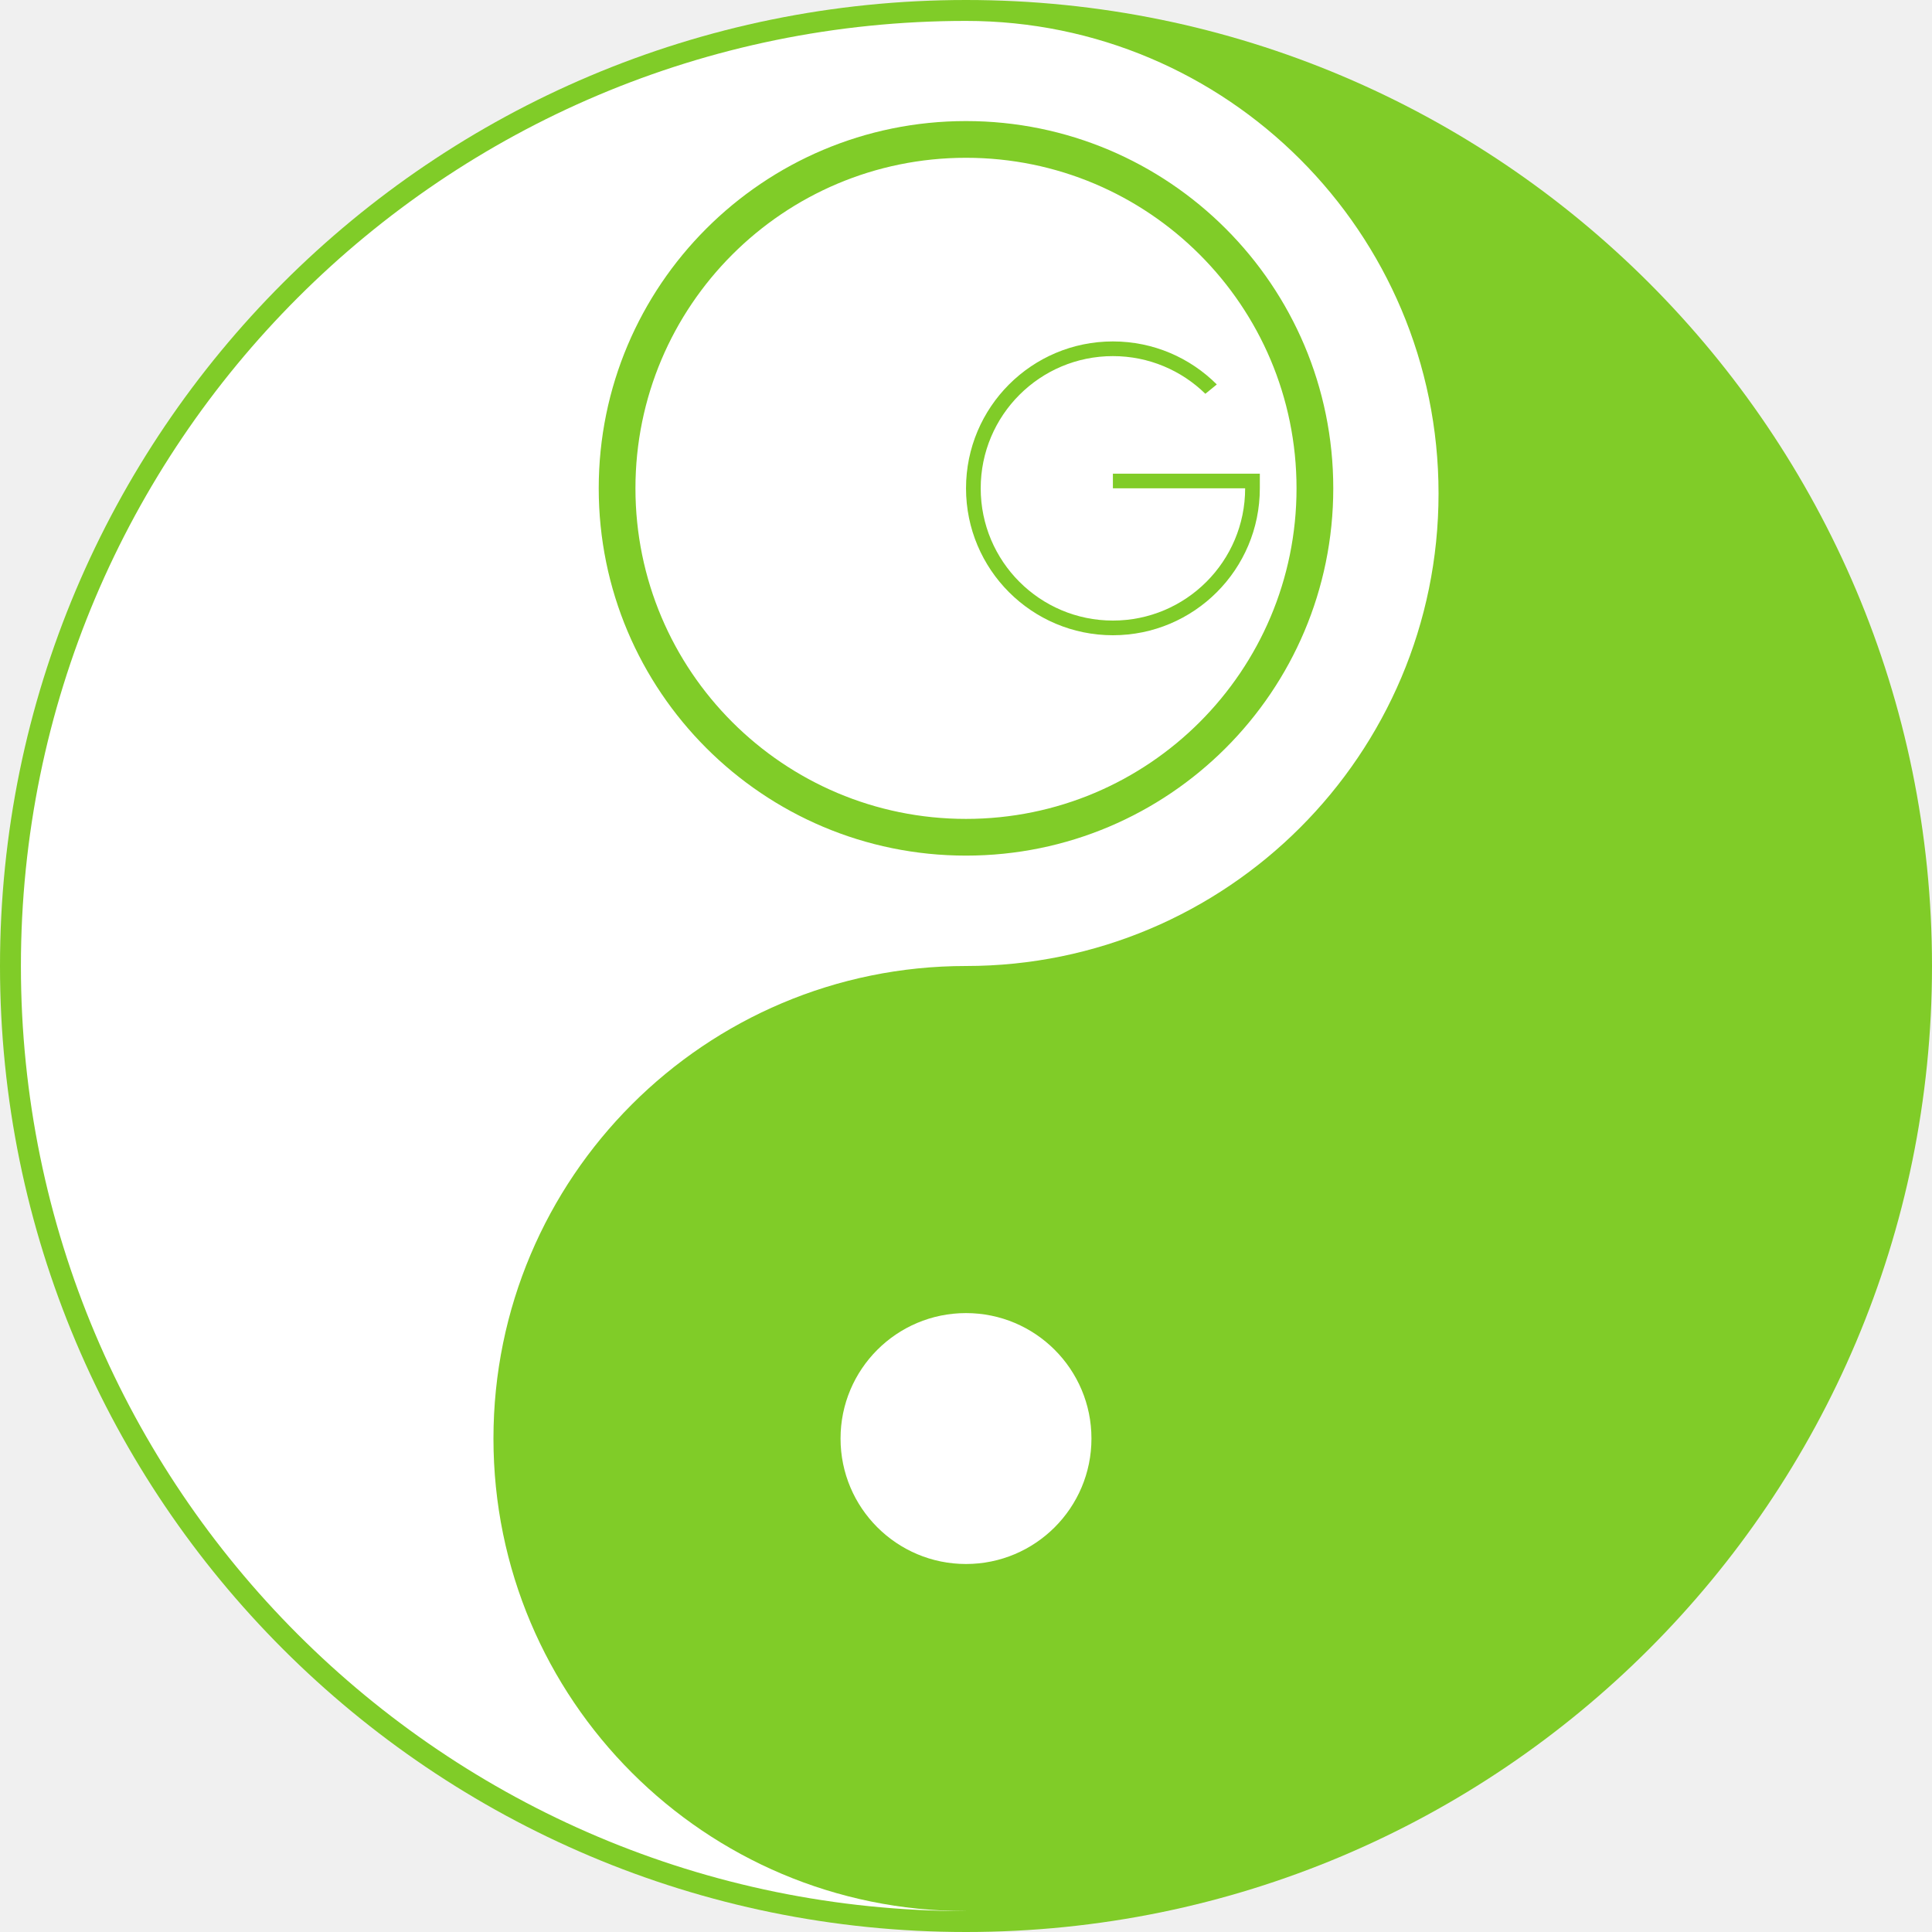
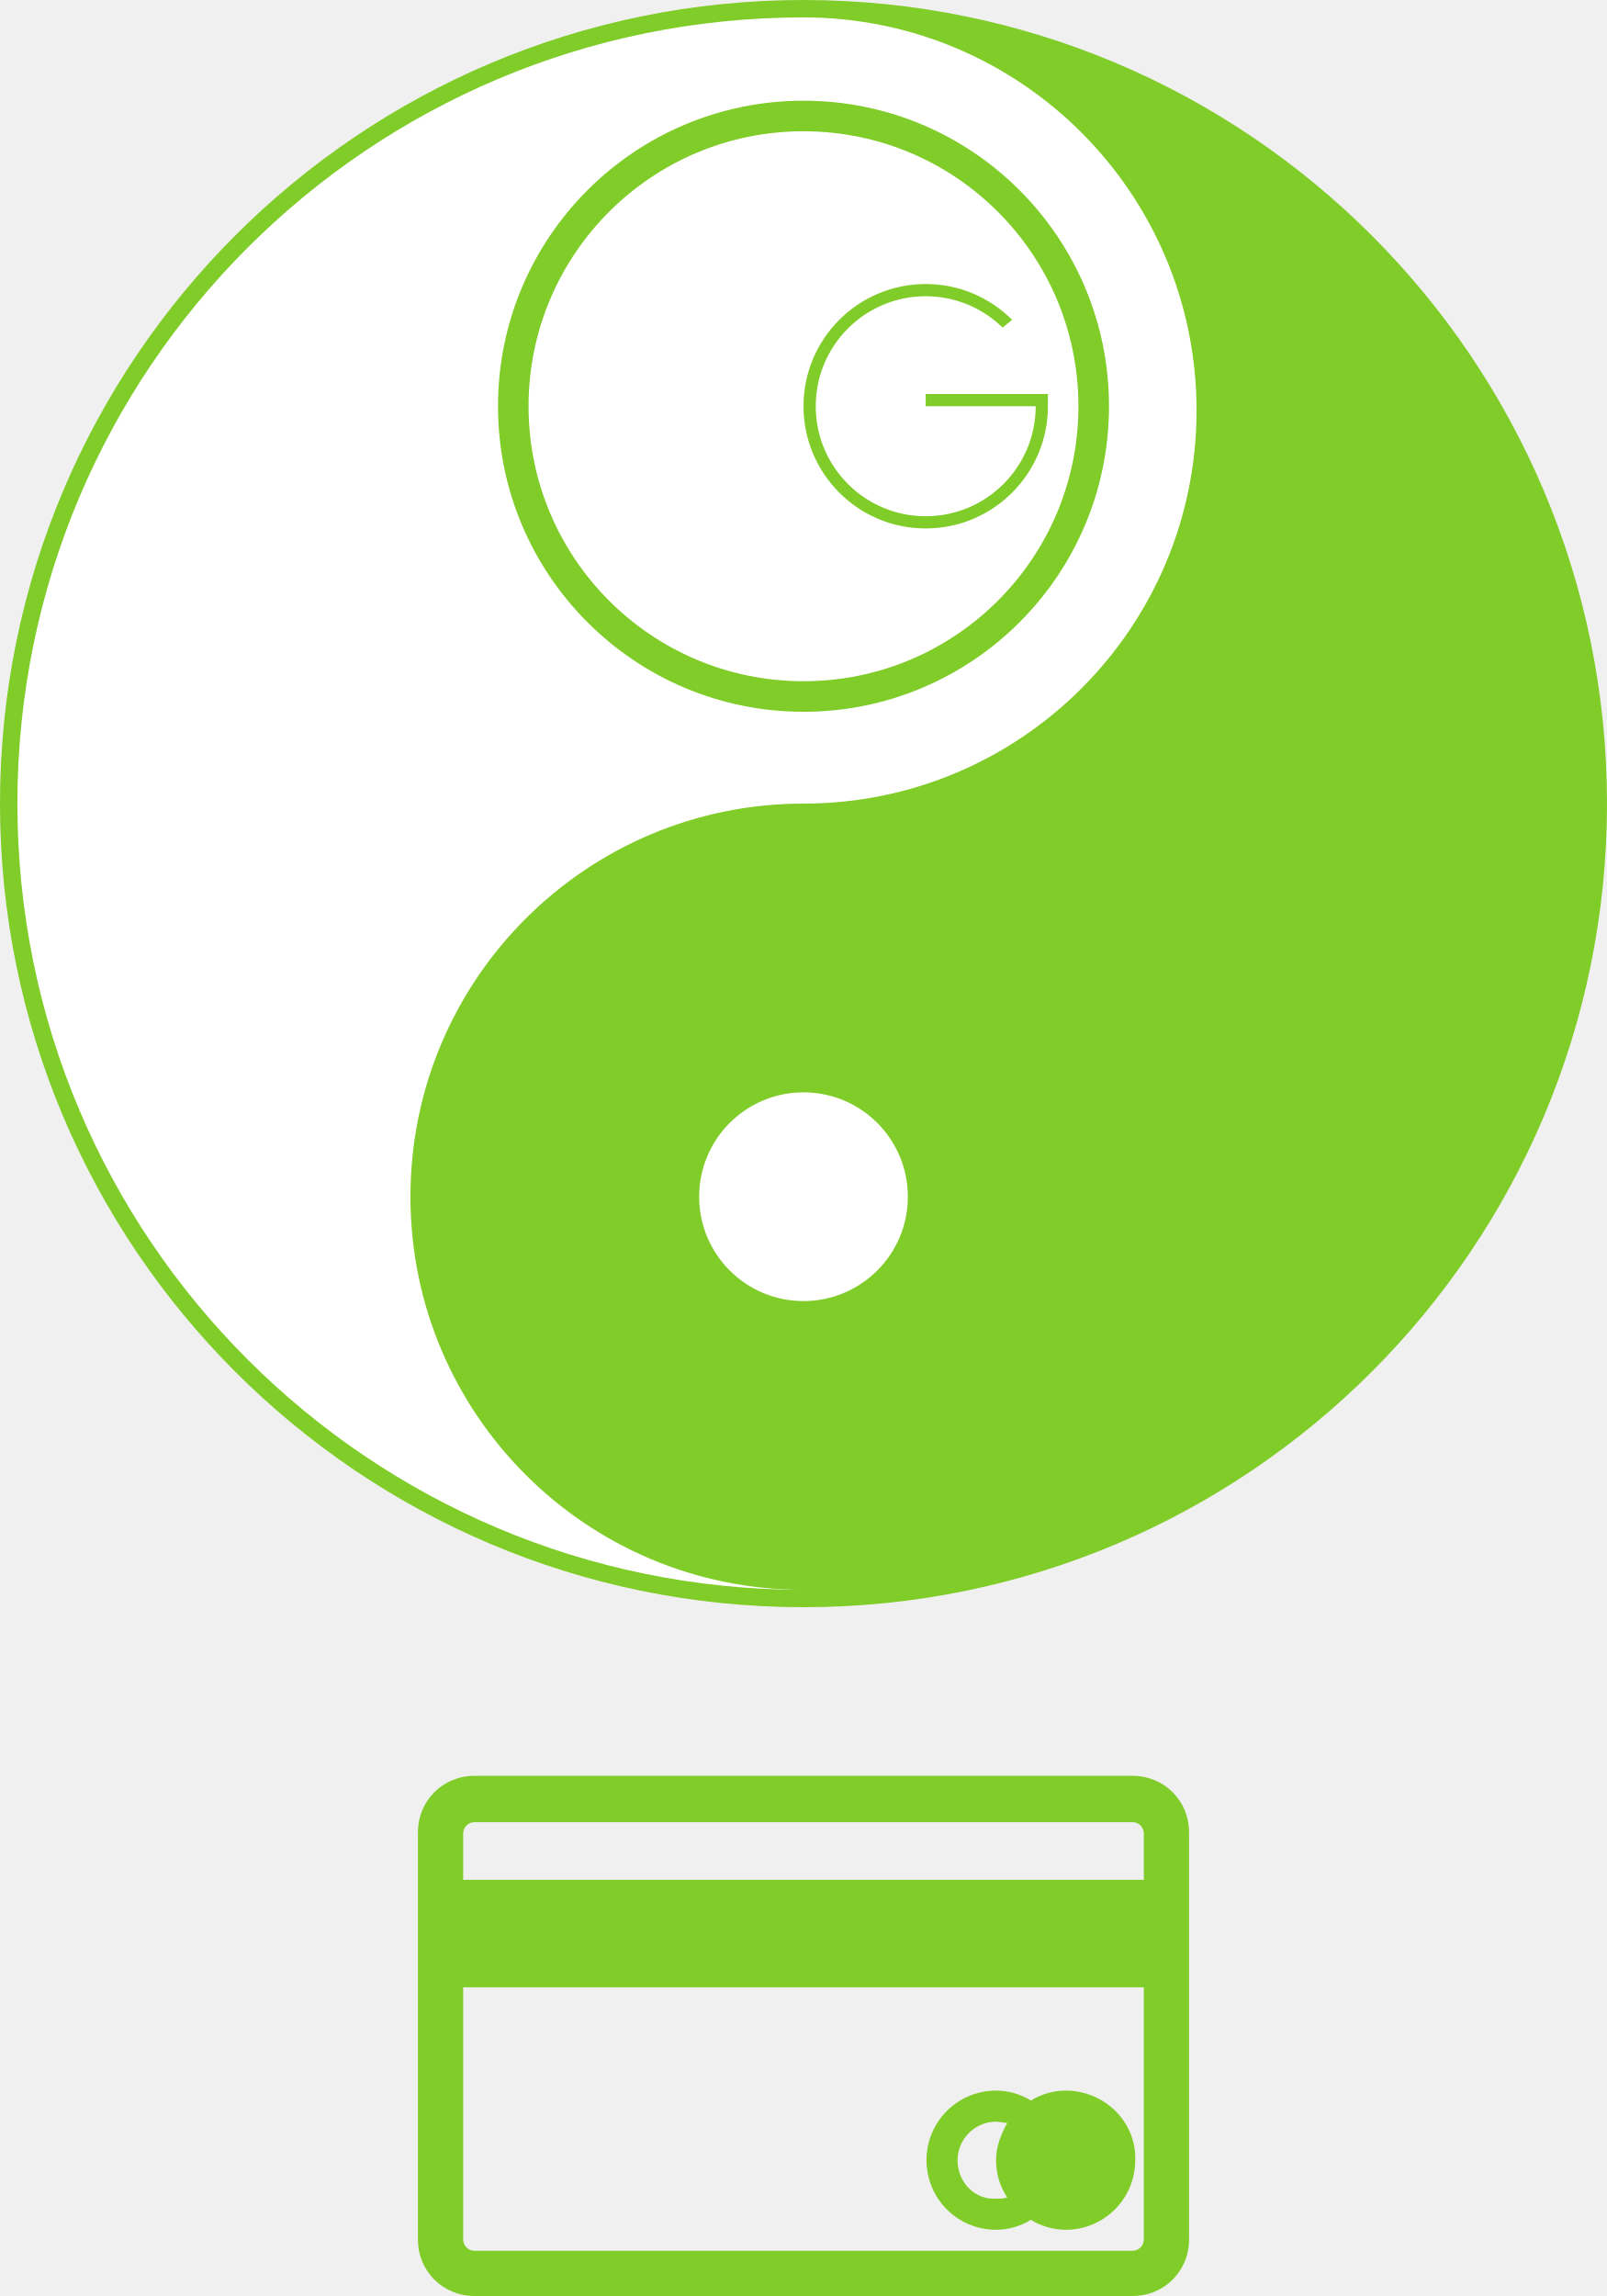
- <svg xmlns="http://www.w3.org/2000/svg" width="91" height="91" id="svg2" version="1.1">
+ <svg xmlns="http://www.w3.org/2000/svg" width="91" height="130" id="svg2" version="1.1">
  <defs id="defs16" />
  <g id="g4146" transform="matrix(0.1969697,0,0,0.1969697,-0.2676647,-0.3519161)">
    <circle transform="translate(-0.6410871,-0.2133489)" style="fill:#80cc28;fill-opacity:1" id="circle4" r="231" cy="233" cx="233" />
    <path id="path6" d="m 232.359,458.787 a 226,226 0 1 1 0,-452 113,113 0 0 1 0,226 z" style="fill:#ffffff" />
    <circle transform="translate(-0.6410871,-0.2133489)" style="fill:#80cc28;fill-opacity:1" id="circle8" r="113" cy="346" cx="233" />
    <circle transform="translate(-0.6410871,-0.2133489)" id="circle12" r="30" cy="346" cx="233" style="fill:#ffffff" />
    <g transform="matrix(9.862931,0,0,9.862931,-449.083,-346.4477)" id="g3003">
      <g id="g93" transform="translate(-351.7896,-411.4755)" style="fill:#80cc28;fill-opacity:1" />
      <g id="grille" transform="translate(-334.488,-425.197)" style="fill:#80cc28;fill-opacity:1" />
      <g transform="translate(37.56295,22.48702)" id="g3829">
        <g id="g3816" transform="matrix(0.1963377,0,0,0.1963377,50.17017,-22.2849)">
          <g style="fill:#80cc28;fill-opacity:1" transform="translate(-334.488,-425.197)" id="g93-7" />
          <g transform="translate(-140.3022,193.7506)" id="g3837">
            <path transform="translate(-334.488,-425.197)" style="fill:#80cc28;fill-opacity:1" id="path95-4" d="m 379.842,425.197 c -25.048,0 -45.354,20.304 -45.354,45.354 0,25.048 20.306,45.354 45.354,45.354 25.049,0 45.354,-20.307 45.354,-45.354 0,-25.05 -20.305,-45.354 -45.354,-45.354 z m 0,86.174 c -22.545,0 -40.819,-18.275 -40.819,-40.82 0,-22.544 18.274,-40.819 40.819,-40.819 22.543,0 40.817,18.275 40.817,40.819 0.001,22.545 -18.274,40.82 -40.817,40.82 z" />
            <path style="fill:#80cc28;fill-opacity:1" id="path119-7" d="m 63.494,43.54 0,1.813 16.331,0 c 0,9.017 -7.313,16.329 -16.331,16.329 -9.016,0 -16.324,-7.313 -16.324,-16.329 0,-9.016 7.309,-16.328 16.324,-16.328 4.443,0 8.475,1.774 11.419,4.653 l 1.412,-1.153 c -3.284,-3.283 -7.818,-5.313 -12.831,-5.313 -10.019,0 -18.137,8.121 -18.137,18.141 0,10.02 8.118,18.142 18.137,18.142 10.021,0 18.144,-8.122 18.144,-18.142 l 0,-1.813 -18.144,0 z" />
          </g>
          <g style="fill:#80cc28;fill-opacity:1" transform="translate(-334.488,-425.197)" id="grille-4" />
        </g>
      </g>
    </g>
  </g>
+   <g transform="matrix(0.7035911,0,0,0.7035911,81.38315,15.15282)" id="g4189">
+     <path style="fill:#80cc28;fill-opacity:1" id="path4" d="m -19.969,129.742 0,0 0,-3.822 c 0,-2.548 -2.002,-4.55 -4.55,-4.55 l -52.962,0 c -2.548,0 -4.55,2.002 -4.55,4.55 l 0,3.822 0,0 0,8.645 0,0 0,20.293 c 0,2.548 2.002,4.55 4.55,4.55 l 52.962,0 c 2.548,0 4.55,-2.002 4.55,-4.55 l 0,-20.293 0,0 0,-8.645 z m -58.422,-3.731 c 0,-0.455 0.364,-0.91 0.91,-0.91 l 52.962,0 c 0.546,0 0.91,0.455 0.91,0.91 l 0,3.731 -54.782,0 0,-3.731 z m 54.782,32.669 c 0,0.455 -0.364,0.91 -0.91,0.91 l -52.962,0 c -0.546,0 -0.91,-0.455 -0.91,-0.91 l 0,-20.293 54.782,0 0,20.293 z" />
+     <path style="fill:#80cc28;fill-opacity:1" id="path6-6" d="m -29.9,146.7 c -1,0 -2,0.3 -2.8,0.8 -0.8,-0.5 -1.8,-0.8 -2.8,-0.8 -3.1,0 -5.6,2.5 -5.6,5.6 0,3.1 2.5,5.6 5.6,5.6 1,0 2,-0.3 2.8,-0.8 0.8,0.5 1.8,0.8 2.8,0.8 3.1,0 5.6,-2.5 5.6,-5.6 0.1,-3.1 -2.5,-5.6 -5.6,-5.6 z m -8.7,5.6 c 0,-1.7 1.4,-3.1 3.1,-3.1 0.3,0 0.6,0.1 0.9,0.1 -0.5,0.9 -0.9,1.9 -0.9,3 0,1.1 0.3,2.1 0.9,3 -0.3,0.1 -0.6,0.1 -0.9,0.1 -1.7,0.1 -3.1,-1.3 -3.1,-3.1 z" />
+   </g>
</svg>
